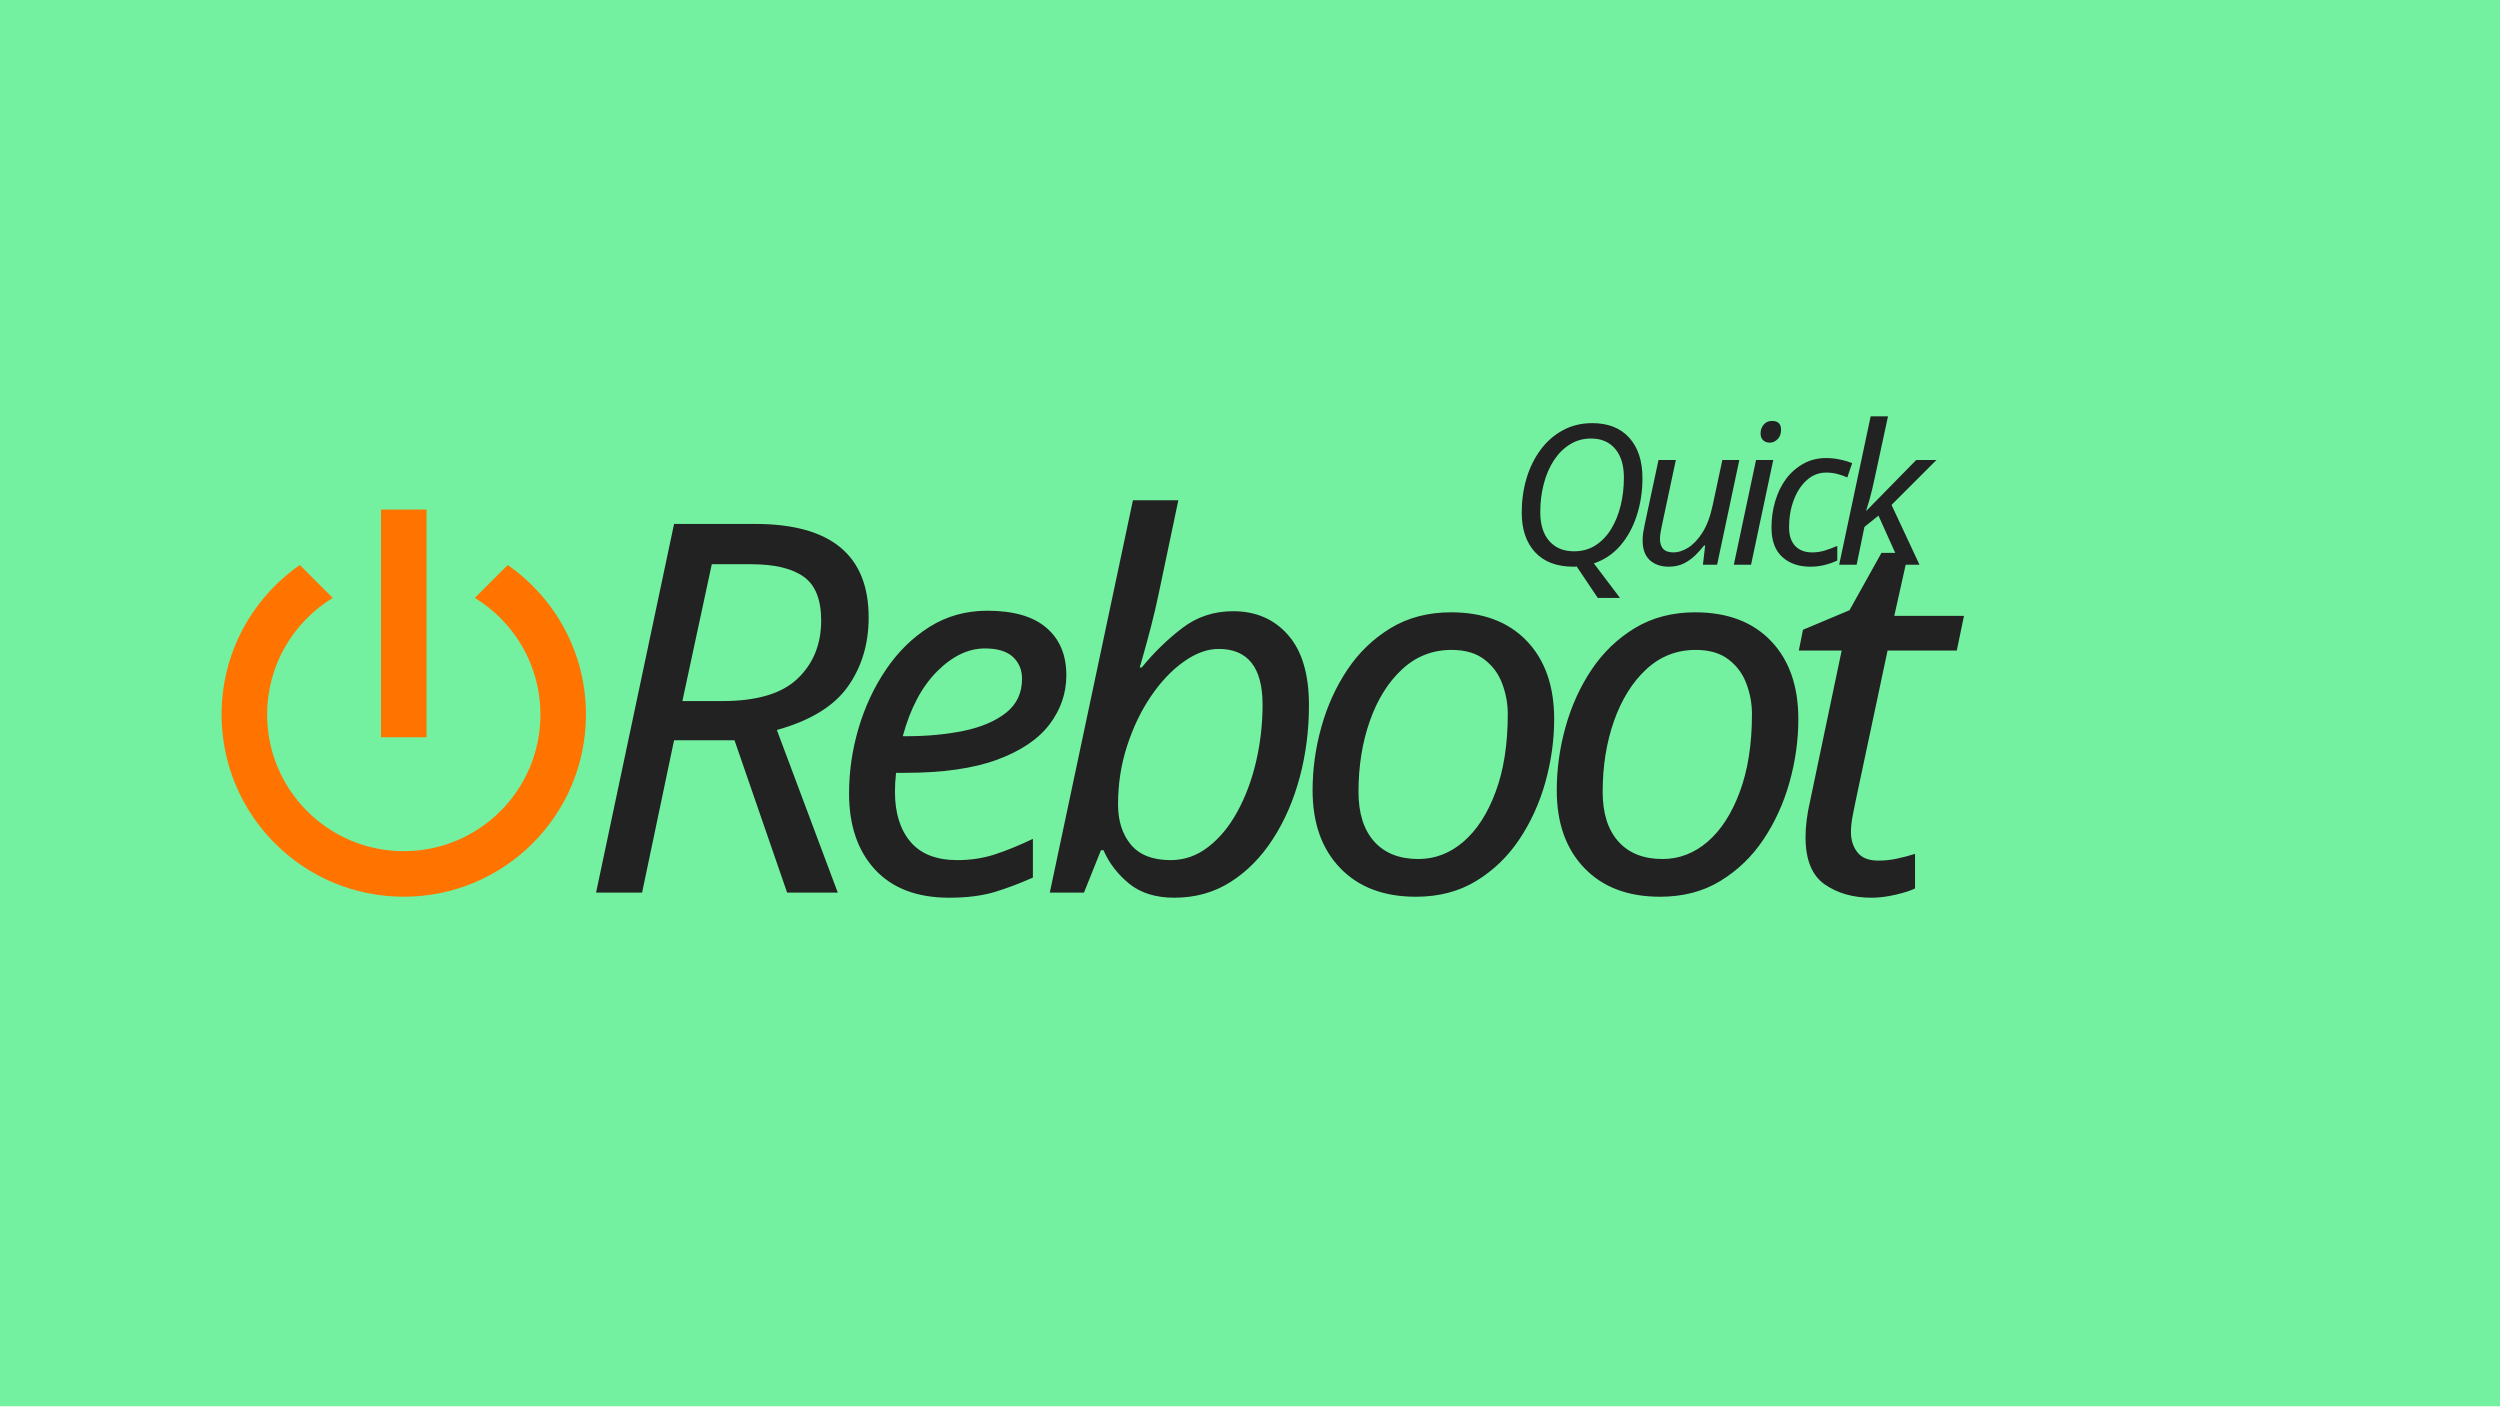
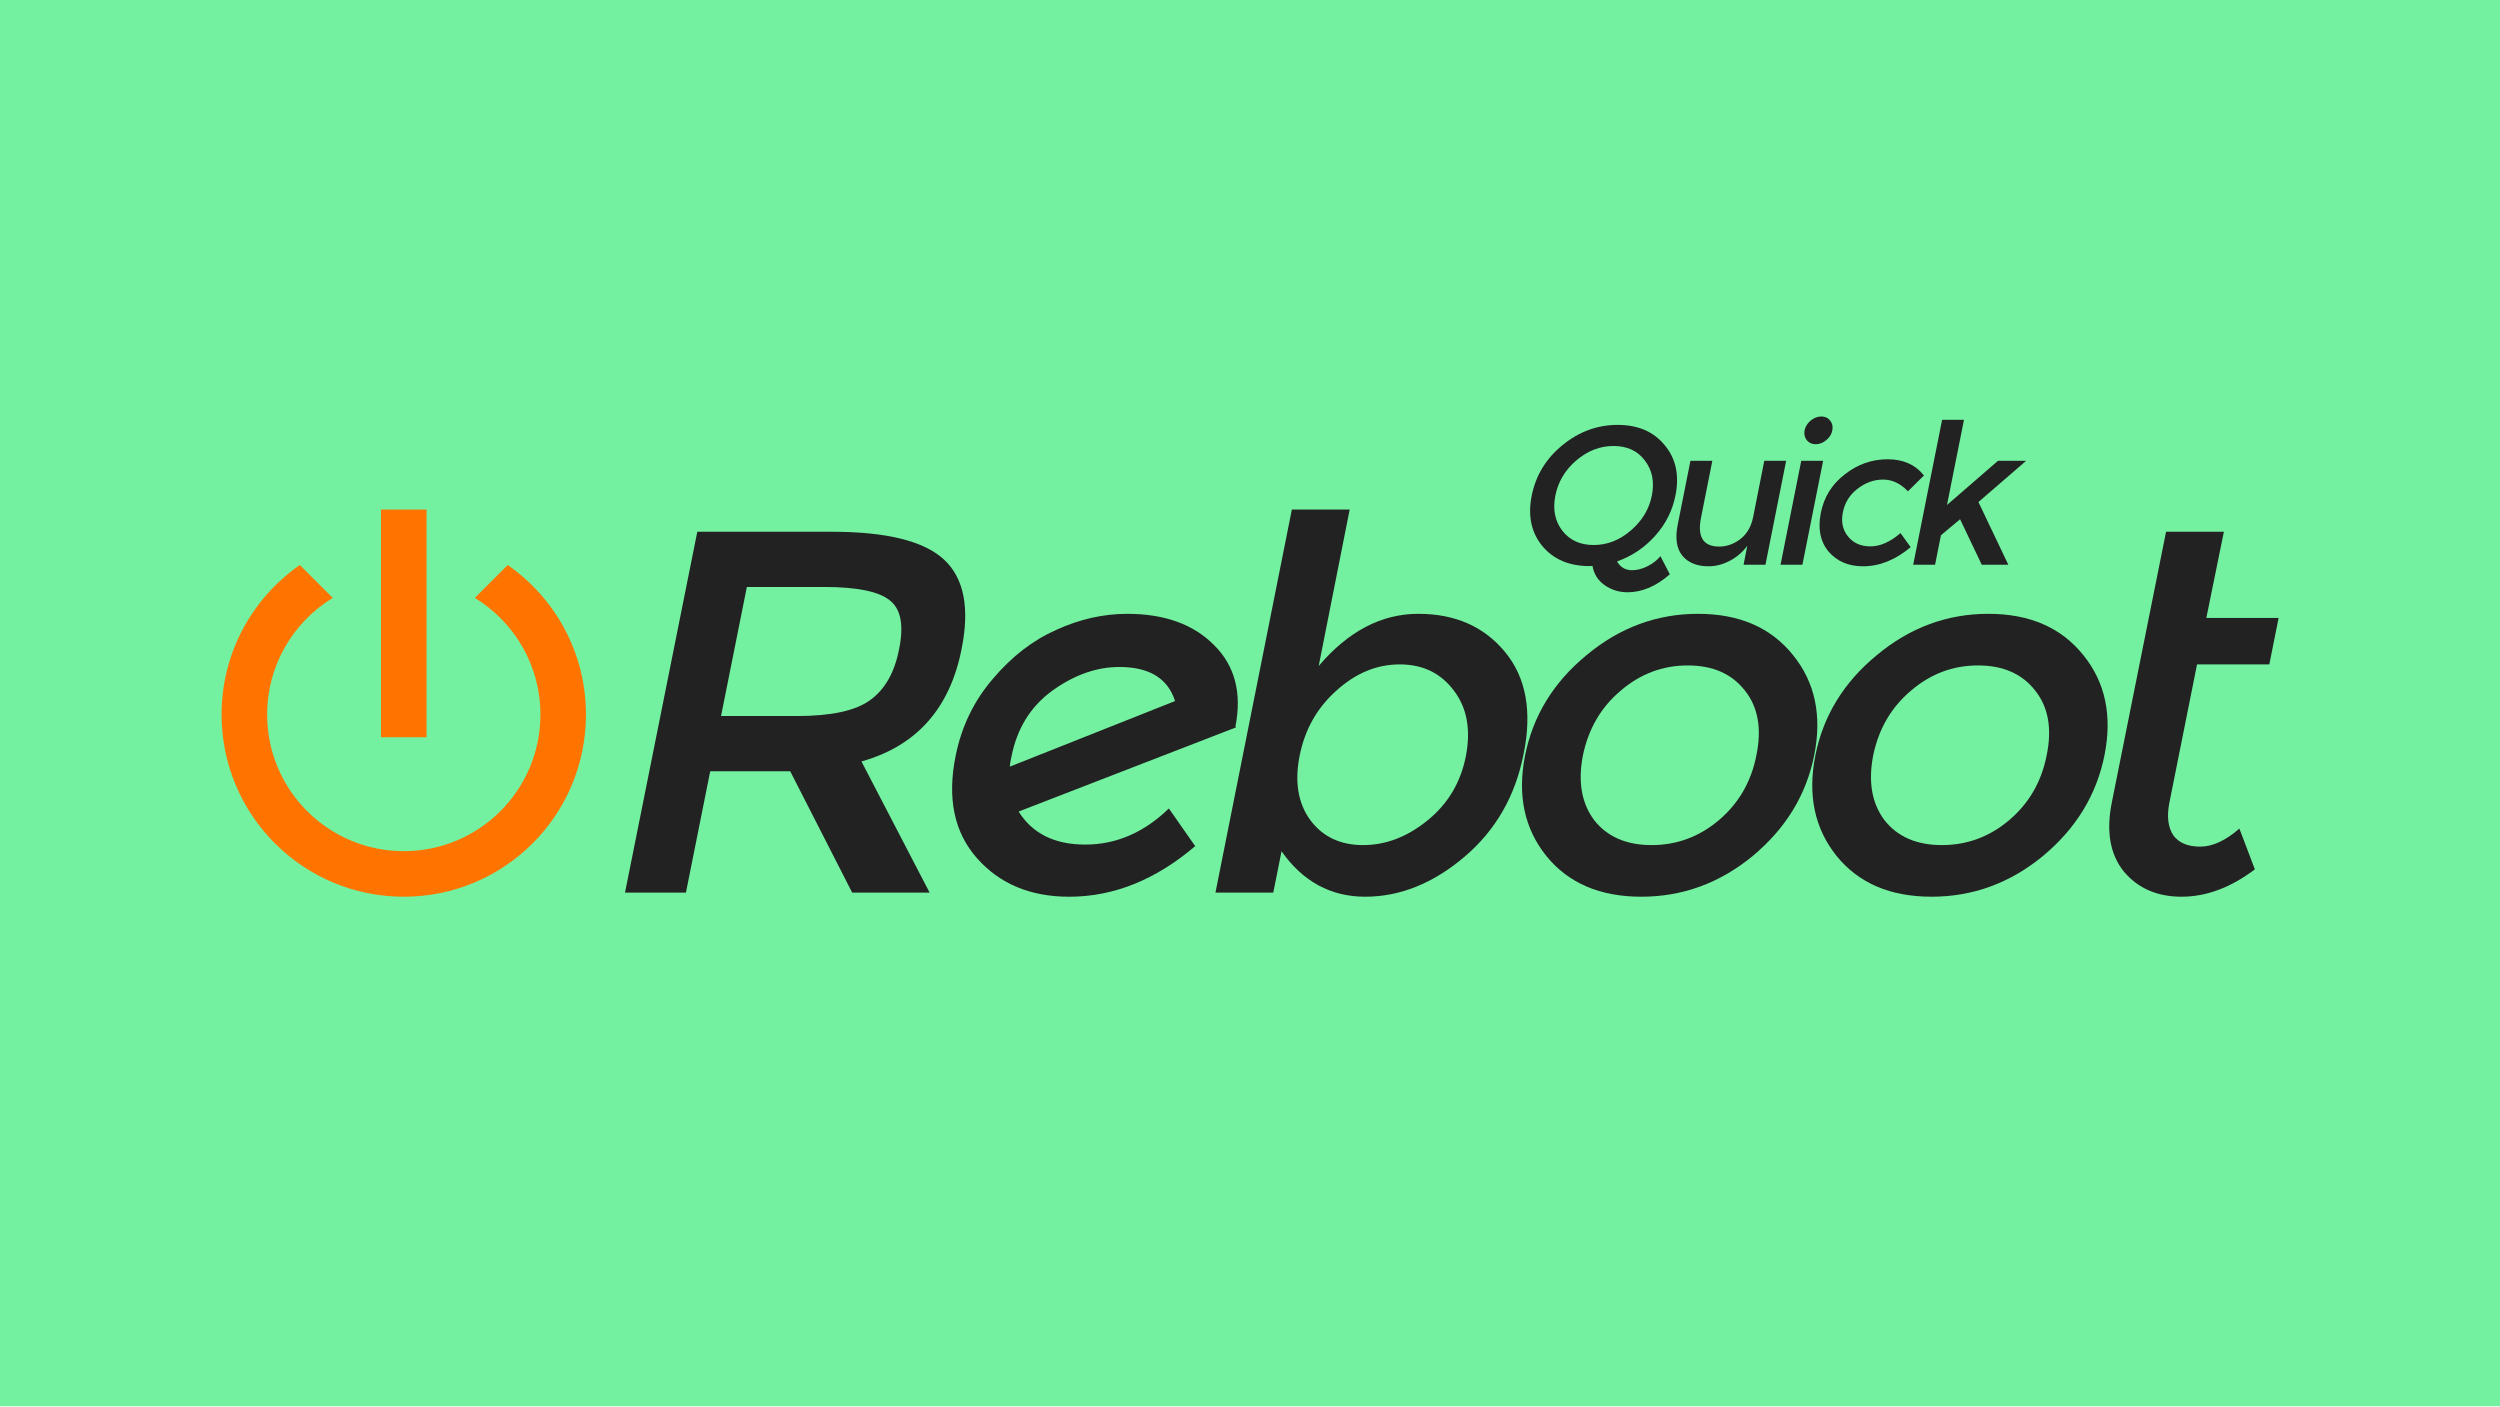
<svg xmlns="http://www.w3.org/2000/svg" width="320" height="180" id="svg2" version="1.1">
  <defs id="defs4" />
  <g id="layer2">
    <rect style="fill:#73f1a0;fill-opacity:1;fill-rule:nonzero;stroke:none" id="rect2988" width="320" height="180" x="0" y="7.1054274e-15" />
  </g>
  <g id="layer1" transform="translate(0,-872.3622)">
-     <text xml:space="preserve" style="font-size:36.71px;font-style:normal;font-variant:normal;font-weight:normal;font-stretch:normal;line-height:125%;letter-spacing:-5.95px;word-spacing:0px;fill:#222222;fill-opacity:1;stroke:none;font-family:Roboto Slab;-inkscape-font-specification:Roboto Slab" x="73.594" y="986.613" id="text3004">
-       <tspan id="tspan3006" x="73.594" y="986.613" style="font-size:66.077px;font-style:italic;font-variant:normal;font-weight:normal;font-stretch:normal;text-align:start;line-height:125%;letter-spacing:-5.95px;writing-mode:lr-tb;text-anchor:start;fill:#222222;fill-opacity:1;font-family:Montserrat Alternates;-inkscape-font-specification:Montserrat Alternates Italic">Reboot</tspan>
-     </text>
+     <g style="font-style:normal;font-variant:normal;font-weight:normal;font-stretch:normal;font-size:36.71px;line-height:125%;font-family:'Roboto Slab';-inkscape-font-specification:'Roboto Slab';letter-spacing:-5.95px;word-spacing:0px;fill:#222222;fill-opacity:1;stroke:none" id="text3004">
+       <path d="m 123.086,955.424 q -2.247,11.431 -12.819,14.405 l 8.722,16.784 -9.912,0 -7.929,-15.528 -10.242,0 -3.106,15.528 -7.797,0 9.251,-46.188 17.18,0 q 10.572,0 14.405,3.568 3.832,3.568 2.247,11.431 z m -21.079,8.59 q 6.608,0 9.383,-2.048 2.841,-2.048 3.7,-6.542 0.925,-4.559 -1.189,-6.211 -2.114,-1.718 -8.392,-1.718 l -9.912,0 -3.304,16.519 9.713,0 z" style="font-style:italic;font-variant:normal;font-weight:normal;font-stretch:normal;font-size:66.077px;line-height:125%;font-family:'Montserrat Alternates';-inkscape-font-specification:'Montserrat Alternates Italic';text-align:start;letter-spacing:-5.95px;writing-mode:lr-tb;text-anchor:start;fill:#222222;fill-opacity:1" id="path4143" />
+       <path d="m 144.262,950.931 q 7.202,0 11.167,4.031 3.965,3.965 2.709,10.374 l 0.066,0.132 -27.819,10.771 q 2.643,4.229 8.524,4.229 5.947,0 10.705,-4.625 l 3.37,4.824 q -7.599,6.476 -16.123,6.476 -7.467,0 -11.828,-4.956 -4.361,-4.956 -2.709,-13.083 1.123,-5.617 4.758,-9.846 3.634,-4.295 8.128,-6.277 4.493,-2.048 9.053,-2.048 z m -14.801,18.303 q -0.198,0.859 -0.198,1.255 l 21.145,-8.392 q -1.388,-4.361 -7.136,-4.361 -4.361,0 -8.59,3.04 -4.163,3.04 -5.22,8.458 z" style="font-style:italic;font-variant:normal;font-weight:normal;font-stretch:normal;font-size:66.077px;line-height:125%;font-family:'Montserrat Alternates';-inkscape-font-specification:'Montserrat Alternates Italic';text-align:start;letter-spacing:-5.95px;writing-mode:lr-tb;text-anchor:start;fill:#222222;fill-opacity:1" id="path4145" />
+       <path d="m 181.548,950.931 q 7.07,0 11.101,4.89 4.031,4.89 2.379,13.017 -1.586,8.128 -7.599,13.215 -6.013,5.088 -12.687,5.088 -6.608,0 -10.705,-5.815 l -1.057,5.286 -7.401,0 9.779,-49.029 7.401,0 -3.965,20.021 q 5.683,-6.674 12.753,-6.674 z m -15.198,18.171 q -0.991,5.022 1.388,8.26 2.379,3.172 6.74,3.172 4.361,0 8.26,-3.172 3.899,-3.172 4.89,-8.194 0.991,-5.088 -1.52,-8.392 -2.511,-3.37 -6.938,-3.37 -4.427,0 -8.128,3.37 -3.7,3.304 -4.691,8.326 z" style="font-style:italic;font-variant:normal;font-weight:normal;font-stretch:normal;font-size:66.077px;line-height:125%;font-family:'Montserrat Alternates';-inkscape-font-specification:'Montserrat Alternates Italic';text-align:start;letter-spacing:-5.95px;writing-mode:lr-tb;text-anchor:start;fill:#222222;fill-opacity:1" id="path4147" />
+       <path d="m 204.07,977.362 q 2.511,3.172 7.335,3.172 4.824,0 8.59,-3.172 3.832,-3.238 4.824,-8.326 1.057,-5.088 -1.454,-8.26 -2.511,-3.238 -7.335,-3.238 -4.824,0 -8.59,3.238 -3.766,3.172 -4.824,8.26 -0.991,5.088 1.454,8.326 z m 20.286,4.559 q -6.343,5.22 -14.273,5.22 -7.929,0 -12.158,-5.22 -4.229,-5.286 -2.709,-12.885 1.52,-7.599 7.863,-12.819 6.343,-5.286 14.273,-5.286 7.929,0 12.158,5.286 4.229,5.22 2.709,12.819 -1.52,7.599 -7.863,12.885 z" style="font-style:italic;font-variant:normal;font-weight:normal;font-stretch:normal;font-size:66.077px;line-height:125%;font-family:'Montserrat Alternates';-inkscape-font-specification:'Montserrat Alternates Italic';text-align:start;letter-spacing:-5.95px;writing-mode:lr-tb;text-anchor:start;fill:#222222;fill-opacity:1" id="path4149" />
+       <path d="m 241.225,977.362 q 2.511,3.172 7.335,3.172 4.824,0 8.59,-3.172 3.832,-3.238 4.824,-8.326 1.057,-5.088 -1.454,-8.26 -2.511,-3.238 -7.335,-3.238 -4.824,0 -8.59,3.238 -3.766,3.172 -4.824,8.26 -0.991,5.088 1.454,8.326 z m 20.286,4.559 q -6.343,5.22 -14.273,5.22 -7.929,0 -12.158,-5.22 -4.229,-5.286 -2.709,-12.885 1.52,-7.599 7.863,-12.819 6.343,-5.286 14.273,-5.286 7.929,0 12.158,5.286 4.229,5.22 2.709,12.819 -1.52,7.599 -7.863,12.885 z" style="font-style:italic;font-variant:normal;font-weight:normal;font-stretch:normal;font-size:66.077px;line-height:125%;font-family:'Montserrat Alternates';-inkscape-font-specification:'Montserrat Alternates Italic';text-align:start;letter-spacing:-5.95px;writing-mode:lr-tb;text-anchor:start;fill:#222222;fill-opacity:1" id="path4151" />
+       <path d="m 281.221,957.406 -3.568,17.841 q -0.463,2.511 0.529,4.031 1.057,1.454 3.436,1.454 2.379,0 5.022,-2.313 l 1.982,5.22 q -4.625,3.502 -9.383,3.502 -4.691,0 -7.401,-3.238 -2.643,-3.304 -1.52,-8.854 l 6.938,-34.625 7.401,0 -2.247,11.035 9.251,0 -1.189,5.947 -9.251,0 z" style="font-style:italic;font-variant:normal;font-weight:normal;font-stretch:normal;font-size:66.077px;line-height:125%;font-family:'Montserrat Alternates';-inkscape-font-specification:'Montserrat Alternates Italic';text-align:start;letter-spacing:-5.95px;writing-mode:lr-tb;text-anchor:start;fill:#222222;fill-opacity:1" id="path4153" />
+     </g>
    <g id="g3020" transform="translate(-78.28571,1013.362)">
      <path id="path3010" d="M 0,0 H 48 V 48 H 0 z" style="fill:none" />
    </g>
    <path id="path3012" d="m 54.598,937.583 -5.83,0 0,29.152 5.83,0 z m 10.393,7.098 -4.212,4.212 c 5.029,3.076 8.396,8.6 8.396,14.926 0,9.664 -7.827,17.491 -17.491,17.491 -9.664,0 -17.491,-7.827 -17.491,-17.491 0,-6.326 3.367,-11.85 8.396,-14.926 l -4.212,-4.212 C 32.326,948.894 28.361,955.89 28.361,963.82 c 0,12.885 10.436,23.322 23.321,23.322 12.885,0 23.322,-10.436 23.322,-23.322 0,-7.929 -3.965,-14.926 -10.014,-19.138 z" style="fill:#ff7400;fill-opacity:1" />
-     <text xml:space="preserve" style="font-size:25px;font-style:italic;font-variant:normal;font-weight:normal;font-stretch:normal;line-height:125%;letter-spacing:-2.13px;word-spacing:0px;fill:#222222;fill-opacity:1;stroke:none;font-family:Montserrat;-inkscape-font-specification:Montserrat Italic" x="192.986" y="944.648" id="text2989">
-       <tspan x="192.986" y="944.648" style="font-size:25px;font-style:italic;font-variant:normal;font-weight:normal;font-stretch:normal;letter-spacing:-2.13px;fill:#222222;fill-opacity:1;font-family:Montserrat;-inkscape-font-specification:Montserrat Italic" id="tspan4190">Quick</tspan>
-     </text>
+     <g style="font-style:italic;font-variant:normal;font-weight:normal;font-stretch:normal;font-size:25px;line-height:125%;font-family:Montserrat;-inkscape-font-specification:'Montserrat Italic';letter-spacing:-2.13px;word-spacing:0px;fill:#222222;fill-opacity:1;stroke:none" id="text2989">
+       <path d="m 203.836,944.798 -0.375,0.025 q -3.9,0 -6.05,-2.575 -2.125,-2.6 -1.35,-6.45 0.775,-3.875 3.925,-6.45 3.175,-2.6 7.075,-2.6 3.9,0 6.025,2.6 2.15,2.575 1.375,6.425 -0.575,2.925 -2.625,5.2 -2.025,2.25 -4.85,3.25 0.625,1.125 1.925,1.125 0.95,0 1.95,-0.5 1.025,-0.5 1.675,-1.3 l 1.2,2.325 q -2.625,2.3 -5.425,2.3 -1.6,0 -2.9,-0.9 -1.3,-0.9 -1.575,-2.475 z m 6.7,-13.5 q -1.4,-1.85 -4,-1.85 -2.6,0 -4.775,1.85 -2.15,1.85 -2.675,4.5 -0.525,2.625 0.875,4.475 1.425,1.85 4.025,1.85 2.6,0 4.75,-1.85 2.175,-1.85 2.7,-4.475 0.525,-2.65 -0.9,-4.5 z" style="font-style:italic;font-variant:normal;font-weight:normal;font-stretch:normal;font-size:25px;font-family:Montserrat;-inkscape-font-specification:'Montserrat Italic';letter-spacing:-2.13px;fill:#222222;fill-opacity:1" id="path4156" />
+       <path d="m 224.402,938.548 1.425,-7.2 2.8,0 -2.65,13.3 -2.8,0 0.475,-2.425 q -0.9,1.225 -2.25,1.925 -1.325,0.7 -2.7,0.7 -2.25,0 -3.375,-1.375 -1.1,-1.375 -0.575,-3.975 l 1.625,-8.15 2.8,0 -1.45,7.3 q -0.725,3.675 2.325,3.675 1.45,0 2.7,-0.95 1.275,-0.975 1.65,-2.825 z" style="font-style:italic;font-variant:normal;font-weight:normal;font-stretch:normal;font-size:25px;font-family:Montserrat;-inkscape-font-specification:'Montserrat Italic';letter-spacing:-2.13px;fill:#222222;fill-opacity:1" id="path4158" />
+       <path d="m 230.709,944.648 -2.8,0 2.65,-13.3 2.8,0 -2.65,13.3 z m 0.55,-15.95 q -0.4,-0.525 -0.275,-1.25 0.15,-0.725 0.775,-1.25 0.65,-0.525 1.375,-0.525 0.725,0 1.125,0.525 0.425,0.525 0.275,1.25 -0.125,0.725 -0.775,1.25 -0.625,0.525 -1.35,0.525 -0.725,0 -1.15,-0.525 z" style="font-style:italic;font-variant:normal;font-weight:normal;font-stretch:normal;font-size:25px;font-family:Montserrat;-inkscape-font-specification:'Montserrat Italic';letter-spacing:-2.13px;fill:#222222;fill-opacity:1" id="path4160" />
+       <path d="m 238.465,944.848 q -2.775,0 -4.4,-1.875 -1.6,-1.9 -1,-4.95 0.6,-3.05 3.075,-4.95 2.475,-1.925 5.475,-1.925 3,0 4.65,2.075 l -2.05,2.025 q -1.425,-1.5 -3.175,-1.5 -1.75,0 -3.275,1.175 -1.5,1.15 -1.875,3 -0.375,1.825 0.65,3.1 1.025,1.275 2.875,1.275 1.875,0 3.85,-1.7 l 1.3,1.8 q -2.925,2.45 -6.1,2.45 z" style="font-style:italic;font-variant:normal;font-weight:normal;font-stretch:normal;font-size:25px;font-family:Montserrat;-inkscape-font-specification:'Montserrat Italic';letter-spacing:-2.13px;fill:#222222;fill-opacity:1" id="path4162" />
+       <path d="m 247.69,944.648 -2.8,0 3.7,-18.55 2.8,0 -2.175,10.9 6.525,-5.65 3.6,0 -6.1,5.275 3.825,8.025 -3.4,0 -2.775,-5.825 -2.45,2.05 -0.75,3.775 z" style="font-style:italic;font-variant:normal;font-weight:normal;font-stretch:normal;font-size:25px;font-family:Montserrat;-inkscape-font-specification:'Montserrat Italic';letter-spacing:-2.13px;fill:#222222;fill-opacity:1" id="path4164" />
+     </g>
  </g>
</svg>
